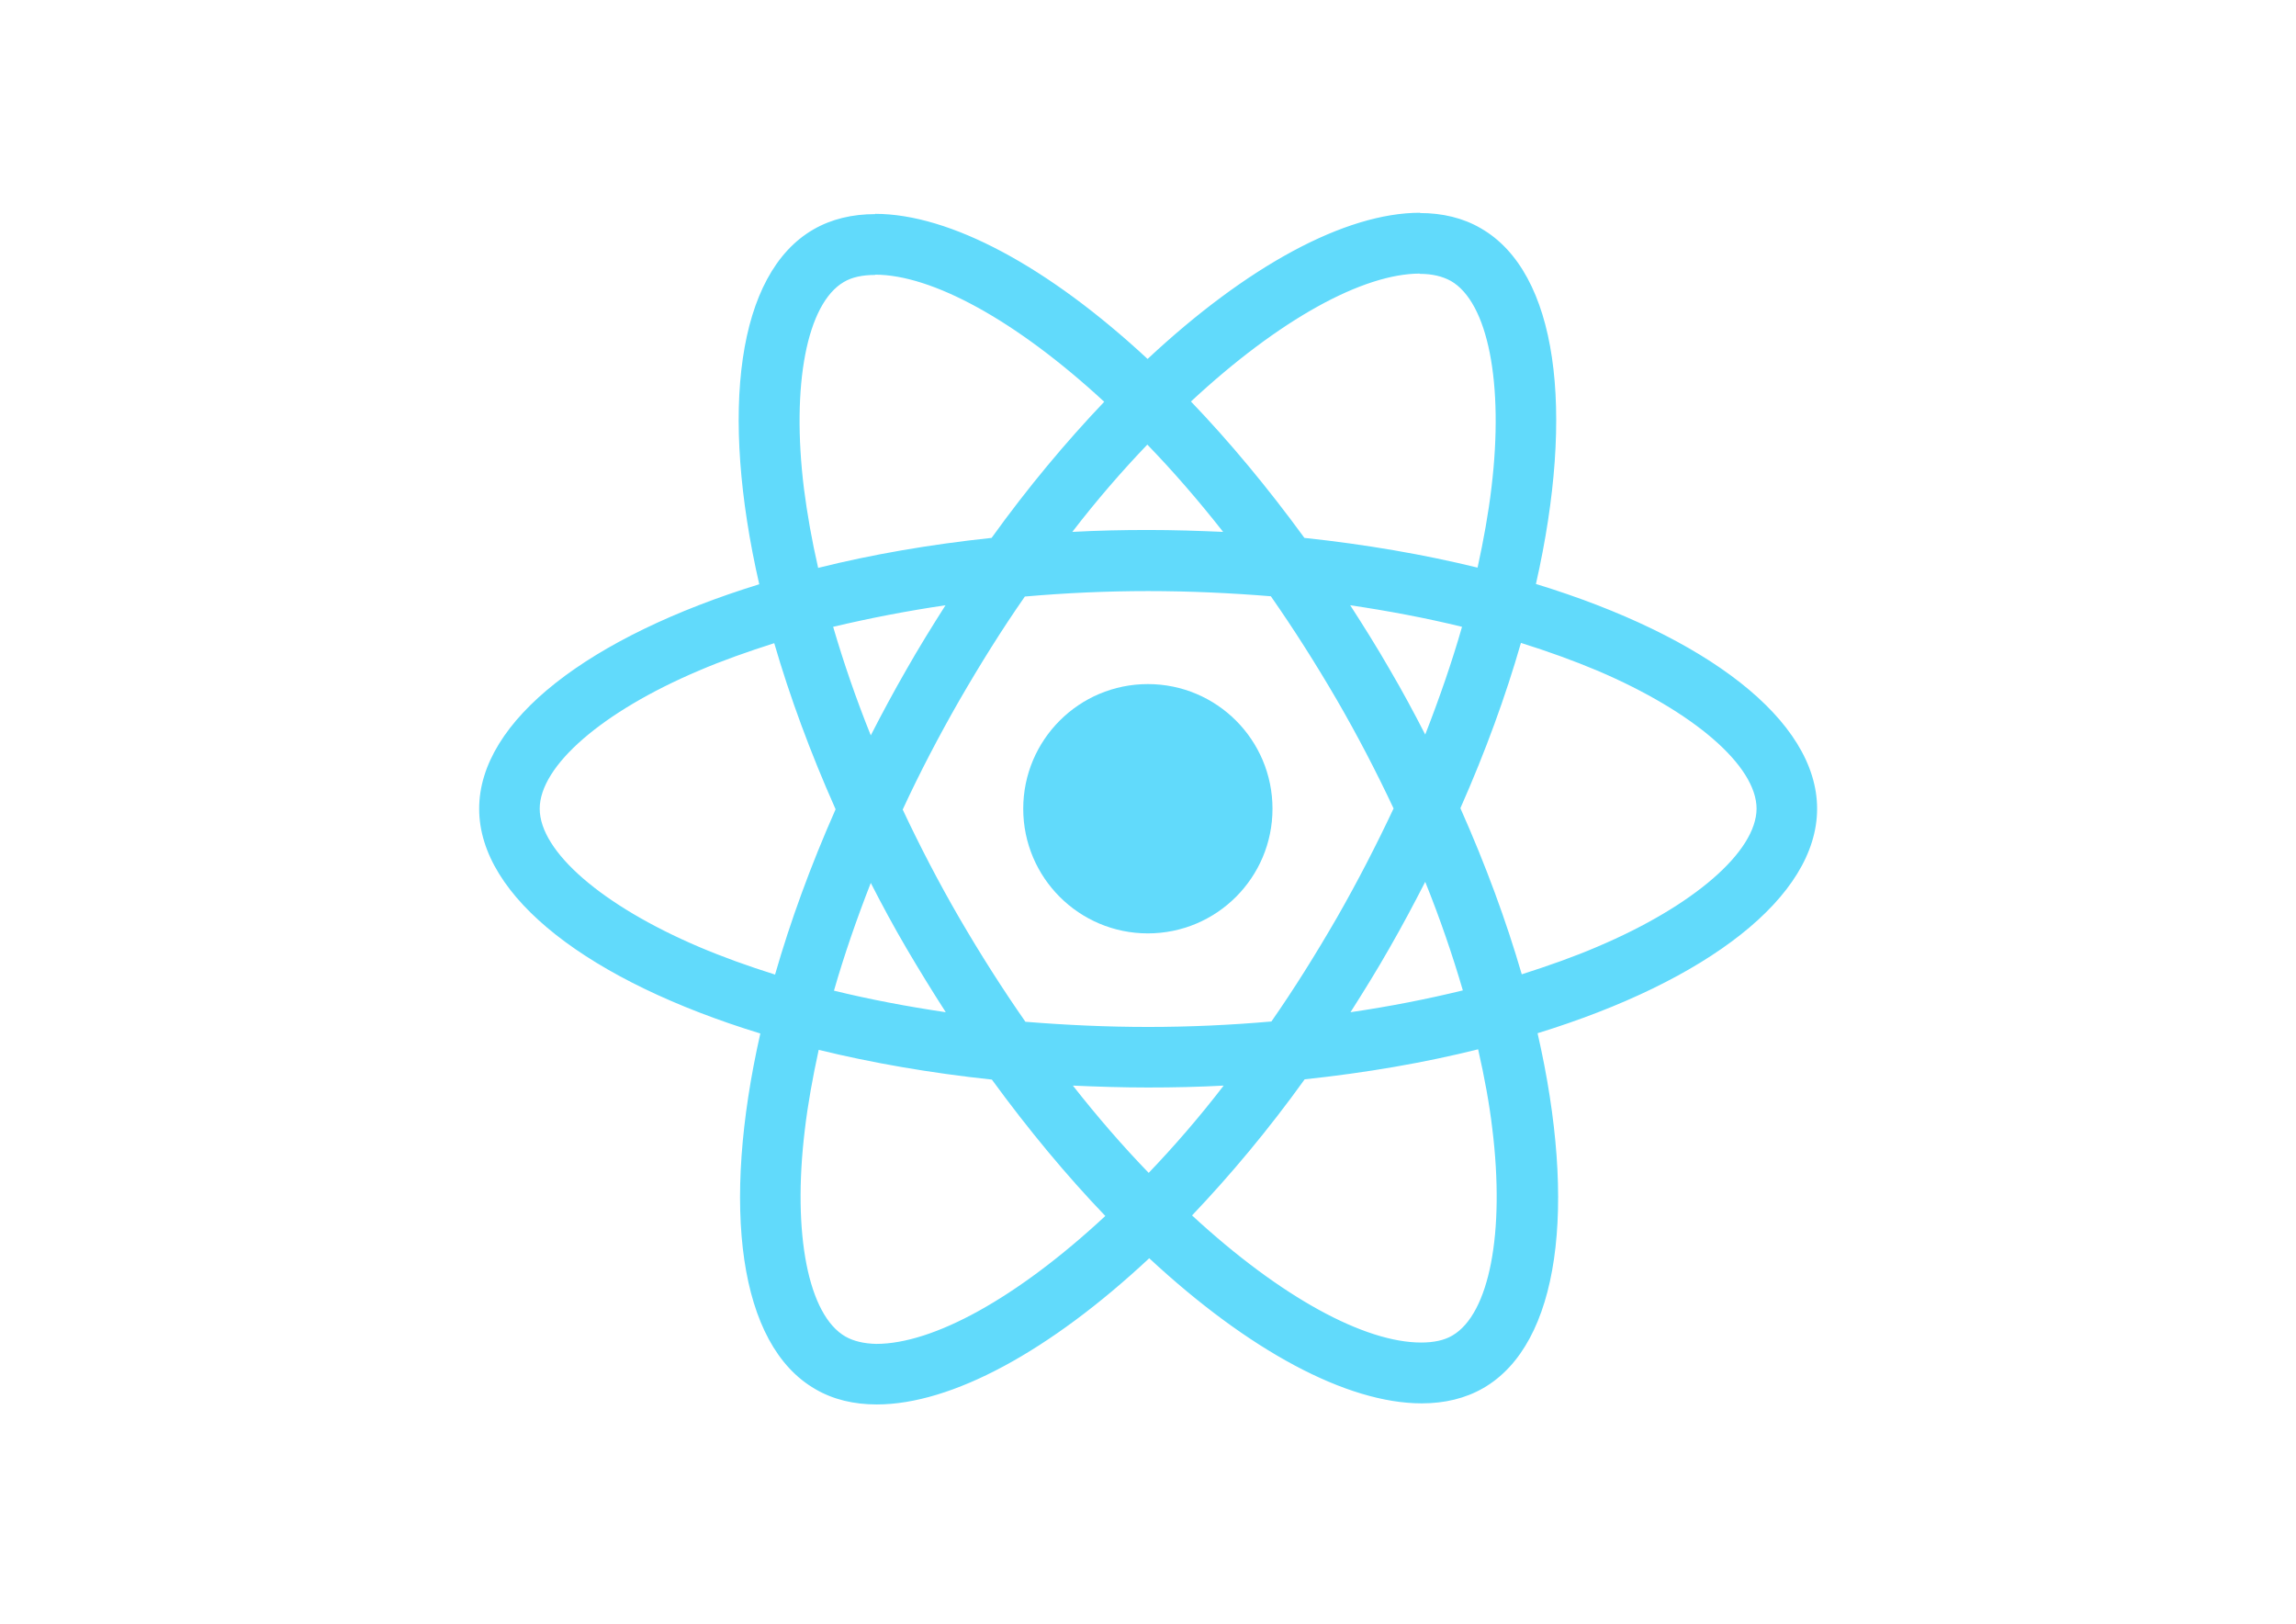
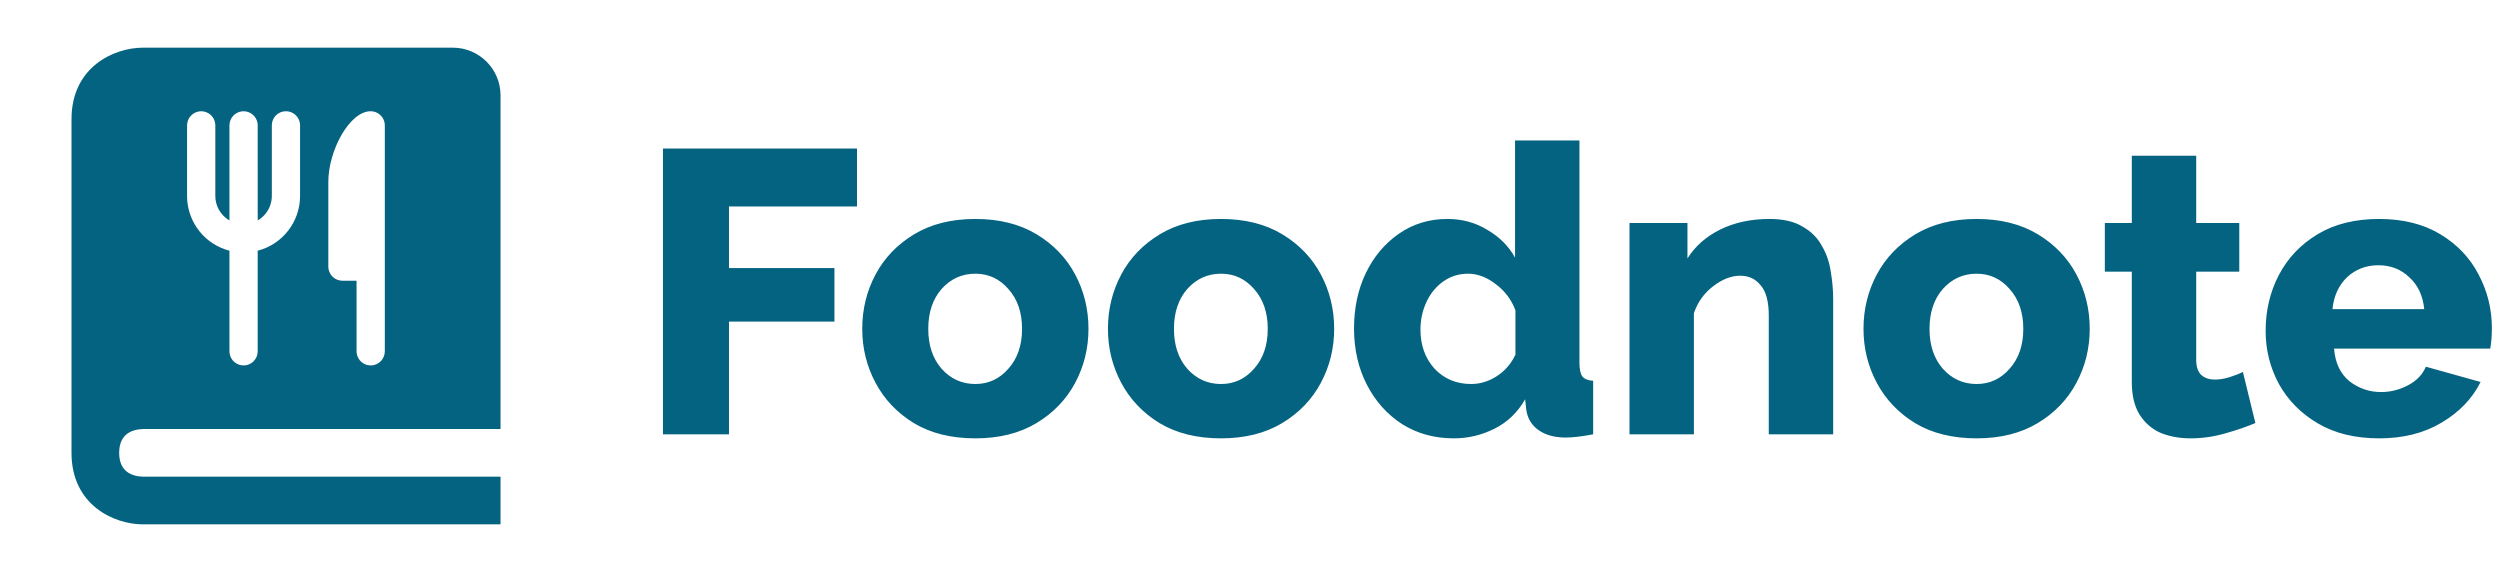
- <svg xmlns="http://www.w3.org/2000/svg" viewBox="0 0 841.9 595.3">
-   <g fill="#61DAFB">
-     <path d="M666.3 296.5c0-32.5-40.7-63.3-103.1-82.4 14.4-63.6 8-114.2-20.2-130.4-6.5-3.8-14.1-5.6-22.4-5.6v22.3c4.6 0 8.3.9 11.4 2.6 13.6 7.8 19.5 37.5 14.9 75.7-1.1 9.4-2.9 19.3-5.1 29.4-19.6-4.8-41-8.5-63.5-10.9-13.5-18.5-27.5-35.3-41.6-50 32.6-30.3 63.2-46.9 84-46.9V78c-27.5 0-63.5 19.6-99.9 53.6-36.4-33.8-72.4-53.2-99.9-53.2v22.3c20.7 0 51.4 16.5 84 46.6-14 14.7-28 31.4-41.3 49.9-22.6 2.4-44 6.1-63.6 11-2.3-10-4-19.7-5.2-29-4.7-38.2 1.1-67.9 14.6-75.8 3-1.8 6.9-2.6 11.5-2.6V78.5c-8.4 0-16 1.8-22.6 5.6-28.1 16.2-34.4 66.7-19.9 130.1-62.2 19.2-102.7 49.9-102.7 82.3 0 32.5 40.7 63.3 103.1 82.4-14.4 63.6-8 114.2 20.2 130.4 6.5 3.8 14.1 5.6 22.5 5.6 27.5 0 63.5-19.6 99.9-53.6 36.4 33.8 72.4 53.2 99.9 53.2 8.4 0 16-1.8 22.6-5.6 28.1-16.2 34.4-66.7 19.9-130.1 62-19.1 102.5-49.9 102.5-82.3zm-130.2-66.7c-3.7 12.9-8.3 26.2-13.5 39.5-4.1-8-8.4-16-13.1-24-4.6-8-9.5-15.8-14.4-23.4 14.2 2.1 27.9 4.7 41 7.9zm-45.8 106.5c-7.8 13.5-15.8 26.3-24.1 38.2-14.9 1.3-30 2-45.2 2-15.1 0-30.2-.7-45-1.9-8.3-11.9-16.4-24.6-24.2-38-7.6-13.1-14.5-26.4-20.8-39.8 6.2-13.4 13.2-26.8 20.7-39.9 7.8-13.5 15.8-26.3 24.1-38.2 14.9-1.3 30-2 45.2-2 15.1 0 30.2.7 45 1.9 8.3 11.9 16.4 24.6 24.2 38 7.6 13.1 14.5 26.4 20.8 39.8-6.3 13.4-13.2 26.8-20.7 39.9zm32.3-13c5.4 13.4 10 26.8 13.8 39.8-13.1 3.2-26.9 5.9-41.2 8 4.9-7.7 9.8-15.6 14.4-23.7 4.6-8 8.9-16.1 13-24.1zM421.2 430c-9.3-9.6-18.6-20.3-27.8-32 9 .4 18.2.7 27.5.7 9.4 0 18.7-.2 27.8-.7-9 11.7-18.3 22.4-27.5 32zm-74.4-58.9c-14.2-2.1-27.9-4.7-41-7.9 3.7-12.9 8.3-26.2 13.5-39.5 4.1 8 8.4 16 13.1 24 4.7 8 9.5 15.8 14.4 23.4zM420.7 163c9.3 9.6 18.6 20.3 27.8 32-9-.4-18.2-.7-27.5-.7-9.4 0-18.7.2-27.8.7 9-11.7 18.3-22.4 27.5-32zm-74 58.9c-4.9 7.7-9.8 15.6-14.4 23.7-4.6 8-8.9 16-13 24-5.4-13.4-10-26.8-13.8-39.8 13.1-3.1 26.9-5.8 41.2-7.9zm-90.5 125.2c-35.4-15.1-58.3-34.9-58.3-50.6 0-15.7 22.9-35.6 58.3-50.6 8.6-3.7 18-7 27.7-10.1 5.7 19.6 13.2 40 22.5 60.9-9.2 20.8-16.6 41.1-22.2 60.6-9.9-3.1-19.3-6.5-28-10.2zM310 490c-13.6-7.8-19.5-37.5-14.9-75.7 1.1-9.4 2.9-19.3 5.1-29.4 19.6 4.8 41 8.5 63.5 10.9 13.5 18.5 27.5 35.3 41.6 50-32.6 30.3-63.2 46.9-84 46.9-4.5-.1-8.3-1-11.3-2.7zm237.2-76.2c4.7 38.2-1.1 67.9-14.6 75.8-3 1.8-6.9 2.6-11.5 2.6-20.7 0-51.4-16.5-84-46.6 14-14.7 28-31.4 41.3-49.9 22.6-2.4 44-6.1 63.6-11 2.3 10.1 4.1 19.8 5.2 29.1zm38.5-66.7c-8.6 3.7-18 7-27.7 10.1-5.7-19.6-13.2-40-22.5-60.9 9.2-20.8 16.6-41.1 22.2-60.6 9.9 3.1 19.3 6.5 28.1 10.2 35.4 15.1 58.3 34.9 58.3 50.6-.1 15.7-23 35.6-58.4 50.6zM320.8 78.4z" />
-     <circle cx="420.9" cy="296.5" r="45.7" />
-     <path d="M520.5 78.1z" />
-   </g>
+ <svg xmlns="http://www.w3.org/2000/svg" width="118" height="27" viewBox="0 0 118 27" fill="none">
+   <path fill-rule="evenodd" clip-rule="evenodd" d="M3.375 21.375V5.625C3.375 3.149 5.393 2.25 6.75 2.25H21.375C22.616 2.25 23.625 3.259 23.625 4.5V20.25H6.763C6.244 20.264 5.625 20.468 5.625 21.375C5.625 22.282 6.244 22.486 6.763 22.5H23.625V24.75H6.75C5.393 24.75 3.375 23.851 3.375 21.375ZM17.94 5.418C17.817 5.31 17.66 5.25 17.497 5.25C16.497 5.25 15.497 7.11 15.497 8.583V12.583L15.501 12.661C15.52 12.823 15.598 12.973 15.72 13.082C15.842 13.19 16 13.25 16.163 13.25H16.83V16.583L16.835 16.661C16.855 16.83 16.939 16.985 17.069 17.094C17.199 17.203 17.366 17.258 17.536 17.248C17.705 17.238 17.865 17.164 17.981 17.04C18.098 16.917 18.163 16.753 18.163 16.583V5.917L18.159 5.839C18.14 5.676 18.062 5.527 17.94 5.418ZM13.94 5.418C13.818 5.31 13.66 5.25 13.497 5.25C13.32 5.25 13.15 5.32 13.025 5.445C12.9 5.57 12.83 5.74 12.83 5.917V9.25L12.825 9.363C12.807 9.577 12.738 9.783 12.623 9.965C12.507 10.146 12.35 10.297 12.164 10.405L12.163 5.917L12.159 5.839C12.139 5.67 12.055 5.515 11.925 5.406C11.794 5.297 11.627 5.242 11.458 5.252C11.288 5.262 11.129 5.336 11.012 5.46C10.895 5.583 10.83 5.747 10.83 5.917V10.405C10.627 10.288 10.459 10.119 10.342 9.917C10.225 9.714 10.163 9.484 10.163 9.25V5.917L10.159 5.839C10.139 5.67 10.055 5.515 9.925 5.406C9.794 5.297 9.627 5.242 9.458 5.252C9.288 5.262 9.129 5.336 9.012 5.46C8.895 5.583 8.83 5.747 8.83 5.917V9.25L8.833 9.387C8.863 9.954 9.072 10.497 9.431 10.937C9.79 11.377 10.28 11.691 10.83 11.833V16.583L10.835 16.661C10.855 16.83 10.938 16.985 11.069 17.094C11.199 17.203 11.366 17.258 11.536 17.248C11.705 17.238 11.865 17.164 11.981 17.04C12.098 16.917 12.163 16.753 12.163 16.583V11.833C12.736 11.685 13.243 11.351 13.605 10.883C13.967 10.416 14.163 9.841 14.163 9.25V5.917L14.159 5.839C14.139 5.676 14.062 5.527 13.94 5.418Z" fill="#046380" />
+   <path d="M31.292 20.5V7.01H40.45V9.746H34.408V12.653H39.386V15.18H34.408V20.5H31.292ZM46.037 20.69C44.897 20.69 43.928 20.449 43.13 19.968C42.345 19.487 41.743 18.853 41.325 18.068C40.907 17.283 40.698 16.434 40.698 15.522C40.698 14.597 40.907 13.742 41.325 12.957C41.743 12.172 42.351 11.538 43.149 11.057C43.947 10.576 44.91 10.335 46.037 10.335C47.164 10.335 48.127 10.576 48.925 11.057C49.723 11.538 50.331 12.172 50.749 12.957C51.167 13.742 51.376 14.597 51.376 15.522C51.376 16.434 51.167 17.283 50.749 18.068C50.331 18.853 49.723 19.487 48.925 19.968C48.127 20.449 47.164 20.69 46.037 20.69ZM43.814 15.522C43.814 16.295 44.023 16.922 44.441 17.403C44.872 17.884 45.404 18.125 46.037 18.125C46.658 18.125 47.177 17.884 47.595 17.403C48.026 16.922 48.241 16.295 48.241 15.522C48.241 14.749 48.026 14.122 47.595 13.641C47.177 13.16 46.658 12.919 46.037 12.919C45.404 12.919 44.872 13.16 44.441 13.641C44.023 14.122 43.814 14.749 43.814 15.522ZM57.634 20.69C56.494 20.69 55.525 20.449 54.727 19.968C53.941 19.487 53.34 18.853 52.922 18.068C52.504 17.283 52.295 16.434 52.295 15.522C52.295 14.597 52.504 13.742 52.922 12.957C53.34 12.172 53.948 11.538 54.746 11.057C55.544 10.576 56.507 10.335 57.634 10.335C58.761 10.335 59.724 10.576 60.522 11.057C61.32 11.538 61.928 12.172 62.346 12.957C62.764 13.742 62.973 14.597 62.973 15.522C62.973 16.434 62.764 17.283 62.346 18.068C61.928 18.853 61.32 19.487 60.522 19.968C59.724 20.449 58.761 20.69 57.634 20.69ZM55.411 15.522C55.411 16.295 55.62 16.922 56.038 17.403C56.468 17.884 57.001 18.125 57.634 18.125C58.255 18.125 58.774 17.884 59.192 17.403C59.623 16.922 59.838 16.295 59.838 15.522C59.838 14.749 59.623 14.122 59.192 13.641C58.774 13.16 58.255 12.919 57.634 12.919C57.001 12.919 56.468 13.16 56.038 13.641C55.62 14.122 55.411 14.749 55.411 15.522ZM63.91 15.503C63.91 14.54 64.094 13.673 64.462 12.9C64.841 12.115 65.361 11.494 66.019 11.038C66.691 10.569 67.457 10.335 68.319 10.335C69.015 10.335 69.642 10.506 70.2 10.848C70.769 11.177 71.207 11.614 71.51 12.159V6.63H74.55V17.118C74.55 17.422 74.595 17.637 74.683 17.764C74.785 17.891 74.956 17.96 75.197 17.973V20.5C74.665 20.601 74.234 20.652 73.904 20.652C73.385 20.652 72.961 20.538 72.632 20.31C72.302 20.082 72.106 19.765 72.043 19.36L71.986 18.847C71.631 19.468 71.15 19.93 70.541 20.234C69.933 20.538 69.294 20.69 68.623 20.69C67.71 20.69 66.9 20.468 66.191 20.025C65.481 19.569 64.924 18.948 64.519 18.163C64.113 17.378 63.91 16.491 63.91 15.503ZM71.529 16.738V14.648C71.34 14.141 71.029 13.73 70.599 13.413C70.18 13.084 69.743 12.919 69.287 12.919C68.857 12.919 68.471 13.039 68.129 13.28C67.787 13.521 67.52 13.844 67.331 14.249C67.141 14.654 67.046 15.091 67.046 15.56C67.046 16.295 67.267 16.909 67.71 17.403C68.166 17.884 68.743 18.125 69.439 18.125C69.858 18.125 70.257 18.005 70.636 17.764C71.029 17.511 71.327 17.169 71.529 16.738ZM86.526 20.5H83.486V14.895C83.486 14.236 83.359 13.761 83.106 13.47C82.865 13.166 82.543 13.014 82.137 13.014C81.719 13.014 81.295 13.179 80.864 13.508C80.433 13.837 80.129 14.262 79.952 14.781V20.5H76.912V10.525H79.648V12.197C80.016 11.614 80.535 11.158 81.206 10.829C81.877 10.5 82.65 10.335 83.524 10.335C84.17 10.335 84.689 10.455 85.082 10.696C85.487 10.924 85.791 11.228 85.994 11.608C86.21 11.975 86.349 12.381 86.412 12.824C86.488 13.267 86.526 13.698 86.526 14.116V20.5ZM93.296 20.69C92.156 20.69 91.187 20.449 90.389 19.968C89.604 19.487 89.002 18.853 88.584 18.068C88.166 17.283 87.957 16.434 87.957 15.522C87.957 14.597 88.166 13.742 88.584 12.957C89.002 12.172 89.61 11.538 90.408 11.057C91.206 10.576 92.169 10.335 93.296 10.335C94.423 10.335 95.386 10.576 96.184 11.057C96.982 11.538 97.59 12.172 98.008 12.957C98.426 13.742 98.635 14.597 98.635 15.522C98.635 16.434 98.426 17.283 98.008 18.068C97.59 18.853 96.982 19.487 96.184 19.968C95.386 20.449 94.423 20.69 93.296 20.69ZM91.073 15.522C91.073 16.295 91.282 16.922 91.7 17.403C92.131 17.884 92.663 18.125 93.296 18.125C93.917 18.125 94.436 17.884 94.854 17.403C95.285 16.922 95.5 16.295 95.5 15.522C95.5 14.749 95.285 14.122 94.854 13.641C94.436 13.16 93.917 12.919 93.296 12.919C92.663 12.919 92.131 13.16 91.7 13.641C91.282 14.122 91.073 14.749 91.073 15.522ZM106.454 19.968C106.036 20.145 105.555 20.31 105.01 20.462C104.478 20.614 103.94 20.69 103.395 20.69C102.889 20.69 102.426 20.608 102.008 20.443C101.59 20.266 101.255 19.981 101.001 19.588C100.748 19.195 100.621 18.676 100.621 18.03V12.824H99.348V10.525H100.621V7.352H103.661V10.525H105.694V12.824H103.661V16.985C103.661 17.314 103.744 17.555 103.908 17.707C104.073 17.846 104.282 17.916 104.535 17.916C104.763 17.916 104.998 17.878 105.238 17.802C105.479 17.726 105.688 17.644 105.865 17.555L106.454 19.968ZM112.296 20.69C111.169 20.69 110.206 20.456 109.408 19.987C108.61 19.518 107.996 18.898 107.565 18.125C107.147 17.352 106.938 16.516 106.938 15.617C106.938 14.654 107.147 13.774 107.565 12.976C107.983 12.178 108.591 11.538 109.389 11.057C110.187 10.576 111.156 10.335 112.296 10.335C113.424 10.335 114.386 10.576 115.184 11.057C115.982 11.538 116.584 12.172 116.989 12.957C117.407 13.742 117.616 14.585 117.616 15.484C117.616 15.851 117.591 16.174 117.54 16.453H110.168C110.219 17.124 110.46 17.637 110.89 17.992C111.334 18.334 111.834 18.505 112.391 18.505C112.835 18.505 113.259 18.397 113.664 18.182C114.07 17.967 114.348 17.675 114.5 17.308L117.084 18.03C116.692 18.815 116.077 19.455 115.241 19.949C114.418 20.443 113.436 20.69 112.296 20.69ZM110.092 14.591H114.424C114.361 13.958 114.127 13.457 113.721 13.09C113.329 12.71 112.841 12.52 112.258 12.52C111.676 12.52 111.182 12.71 110.776 13.09C110.384 13.47 110.156 13.97 110.092 14.591Z" fill="#046380" />
</svg>
